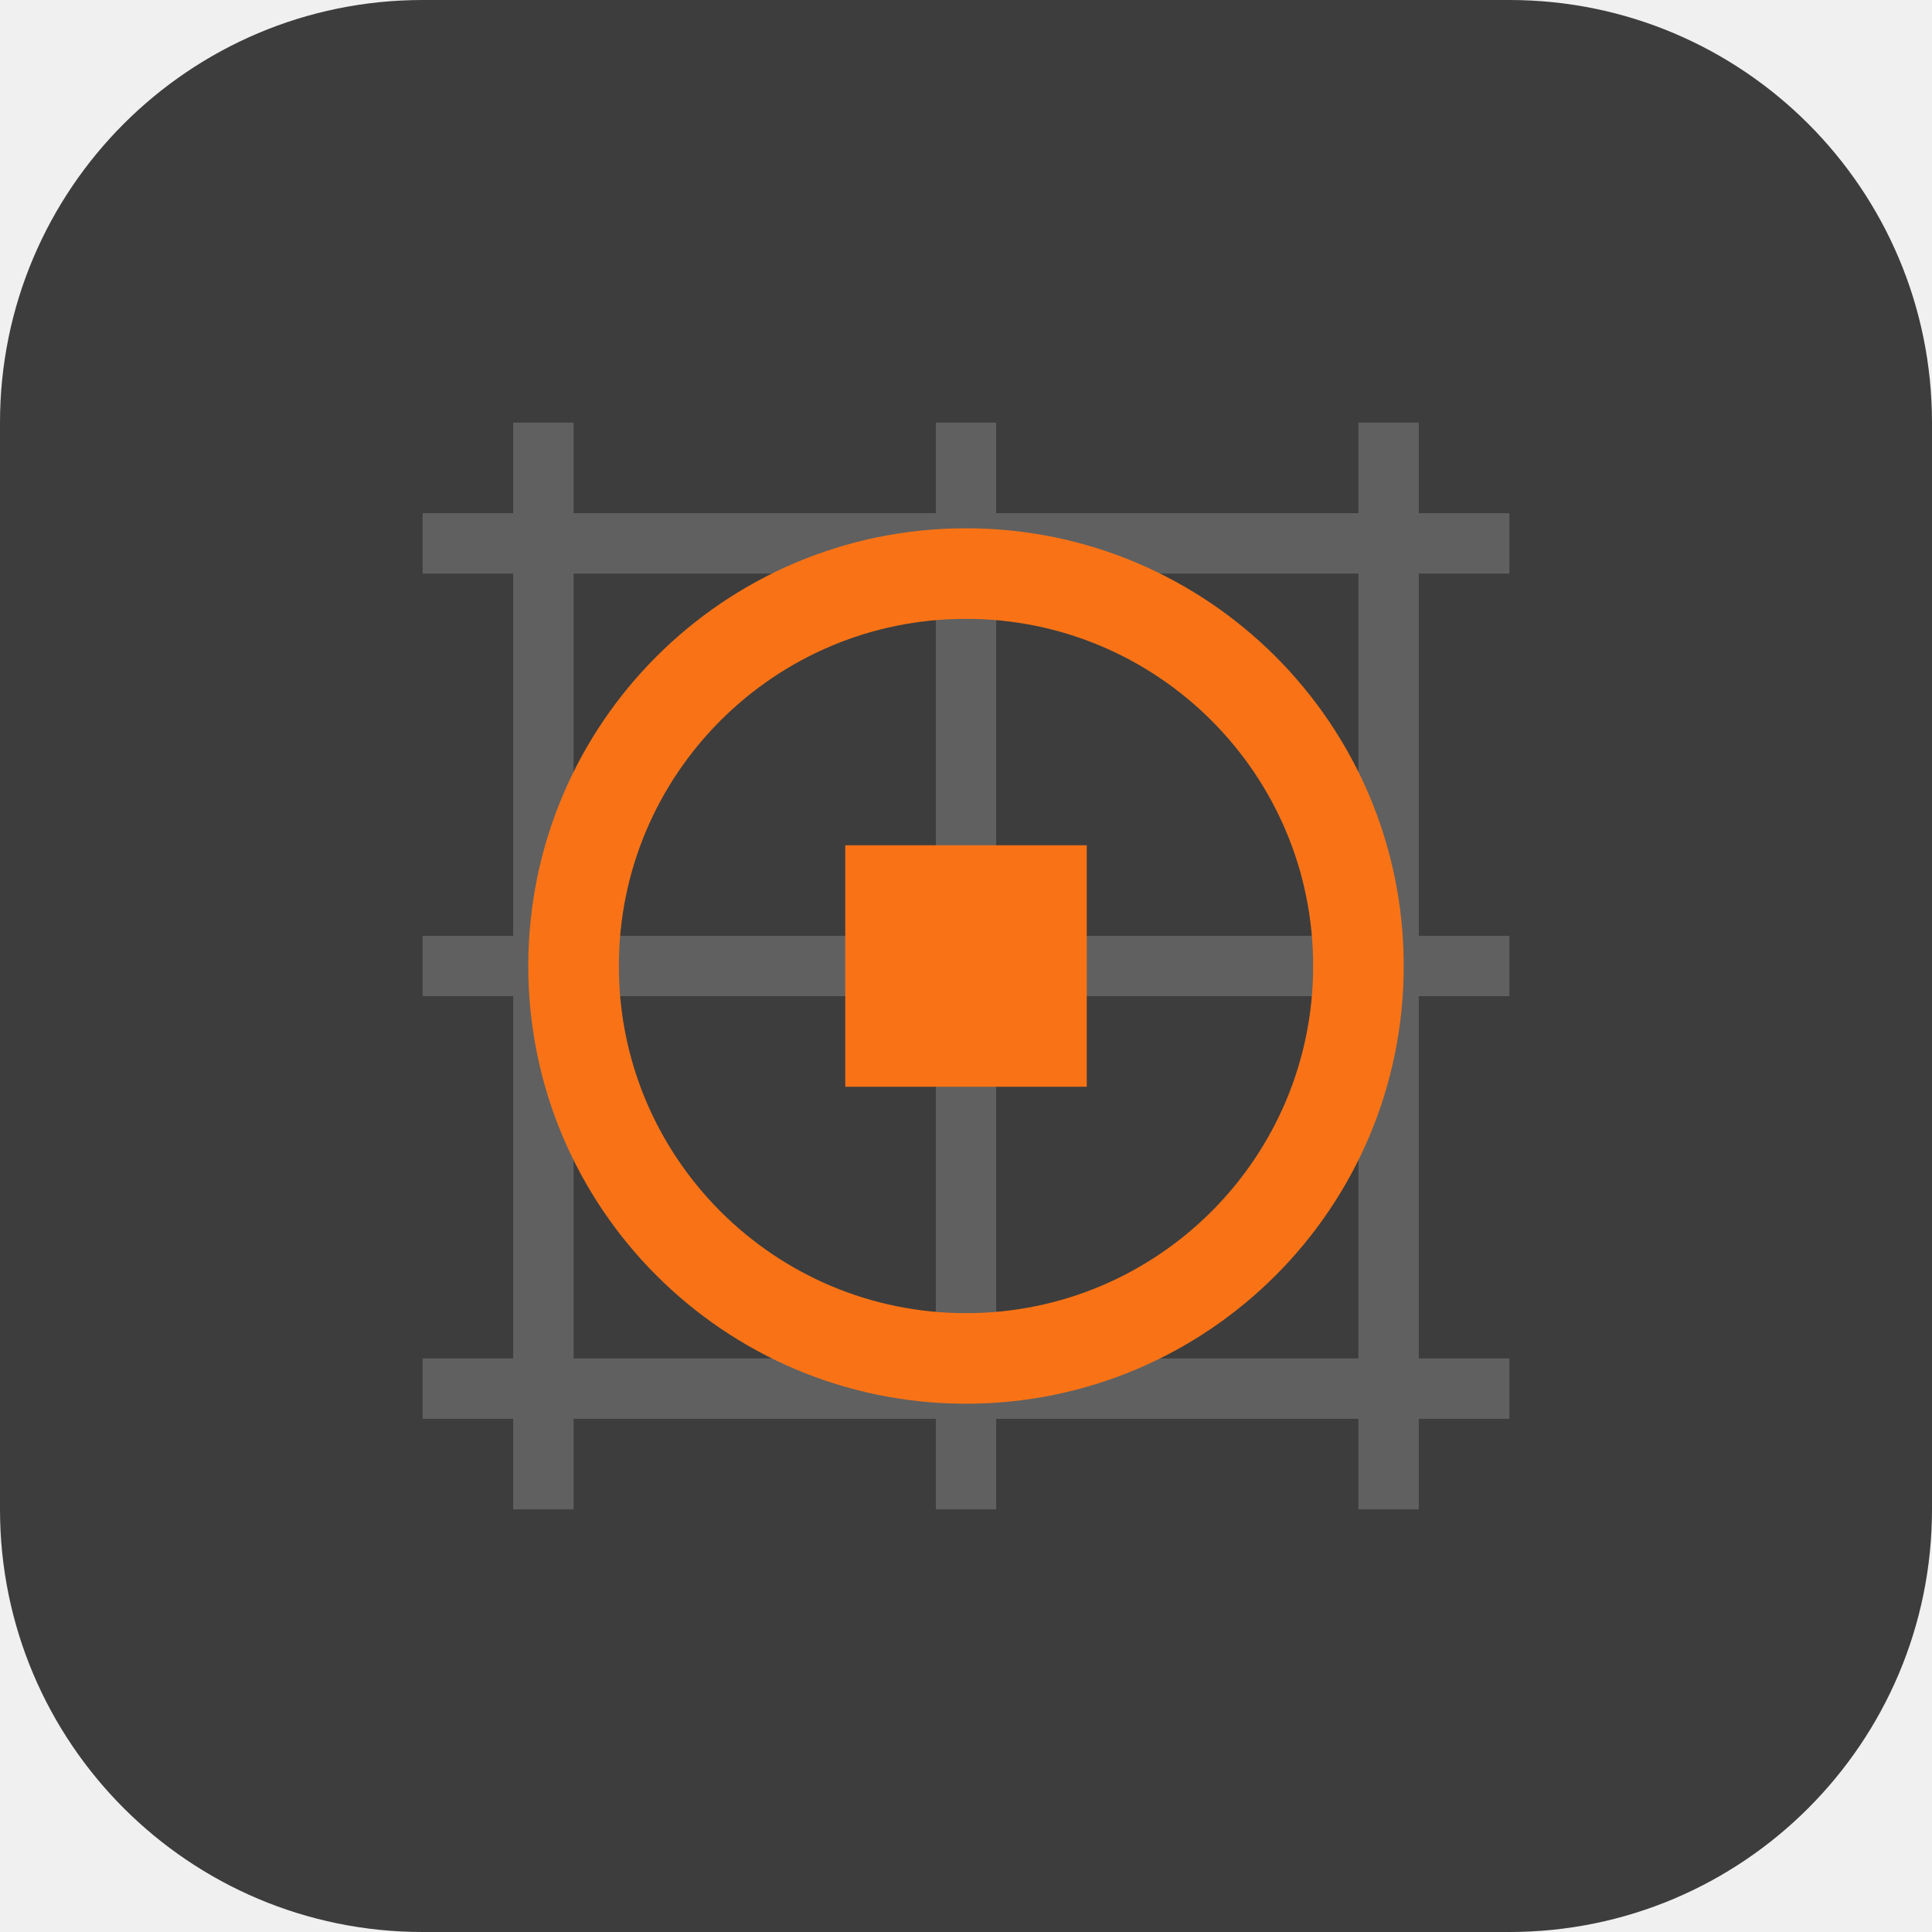
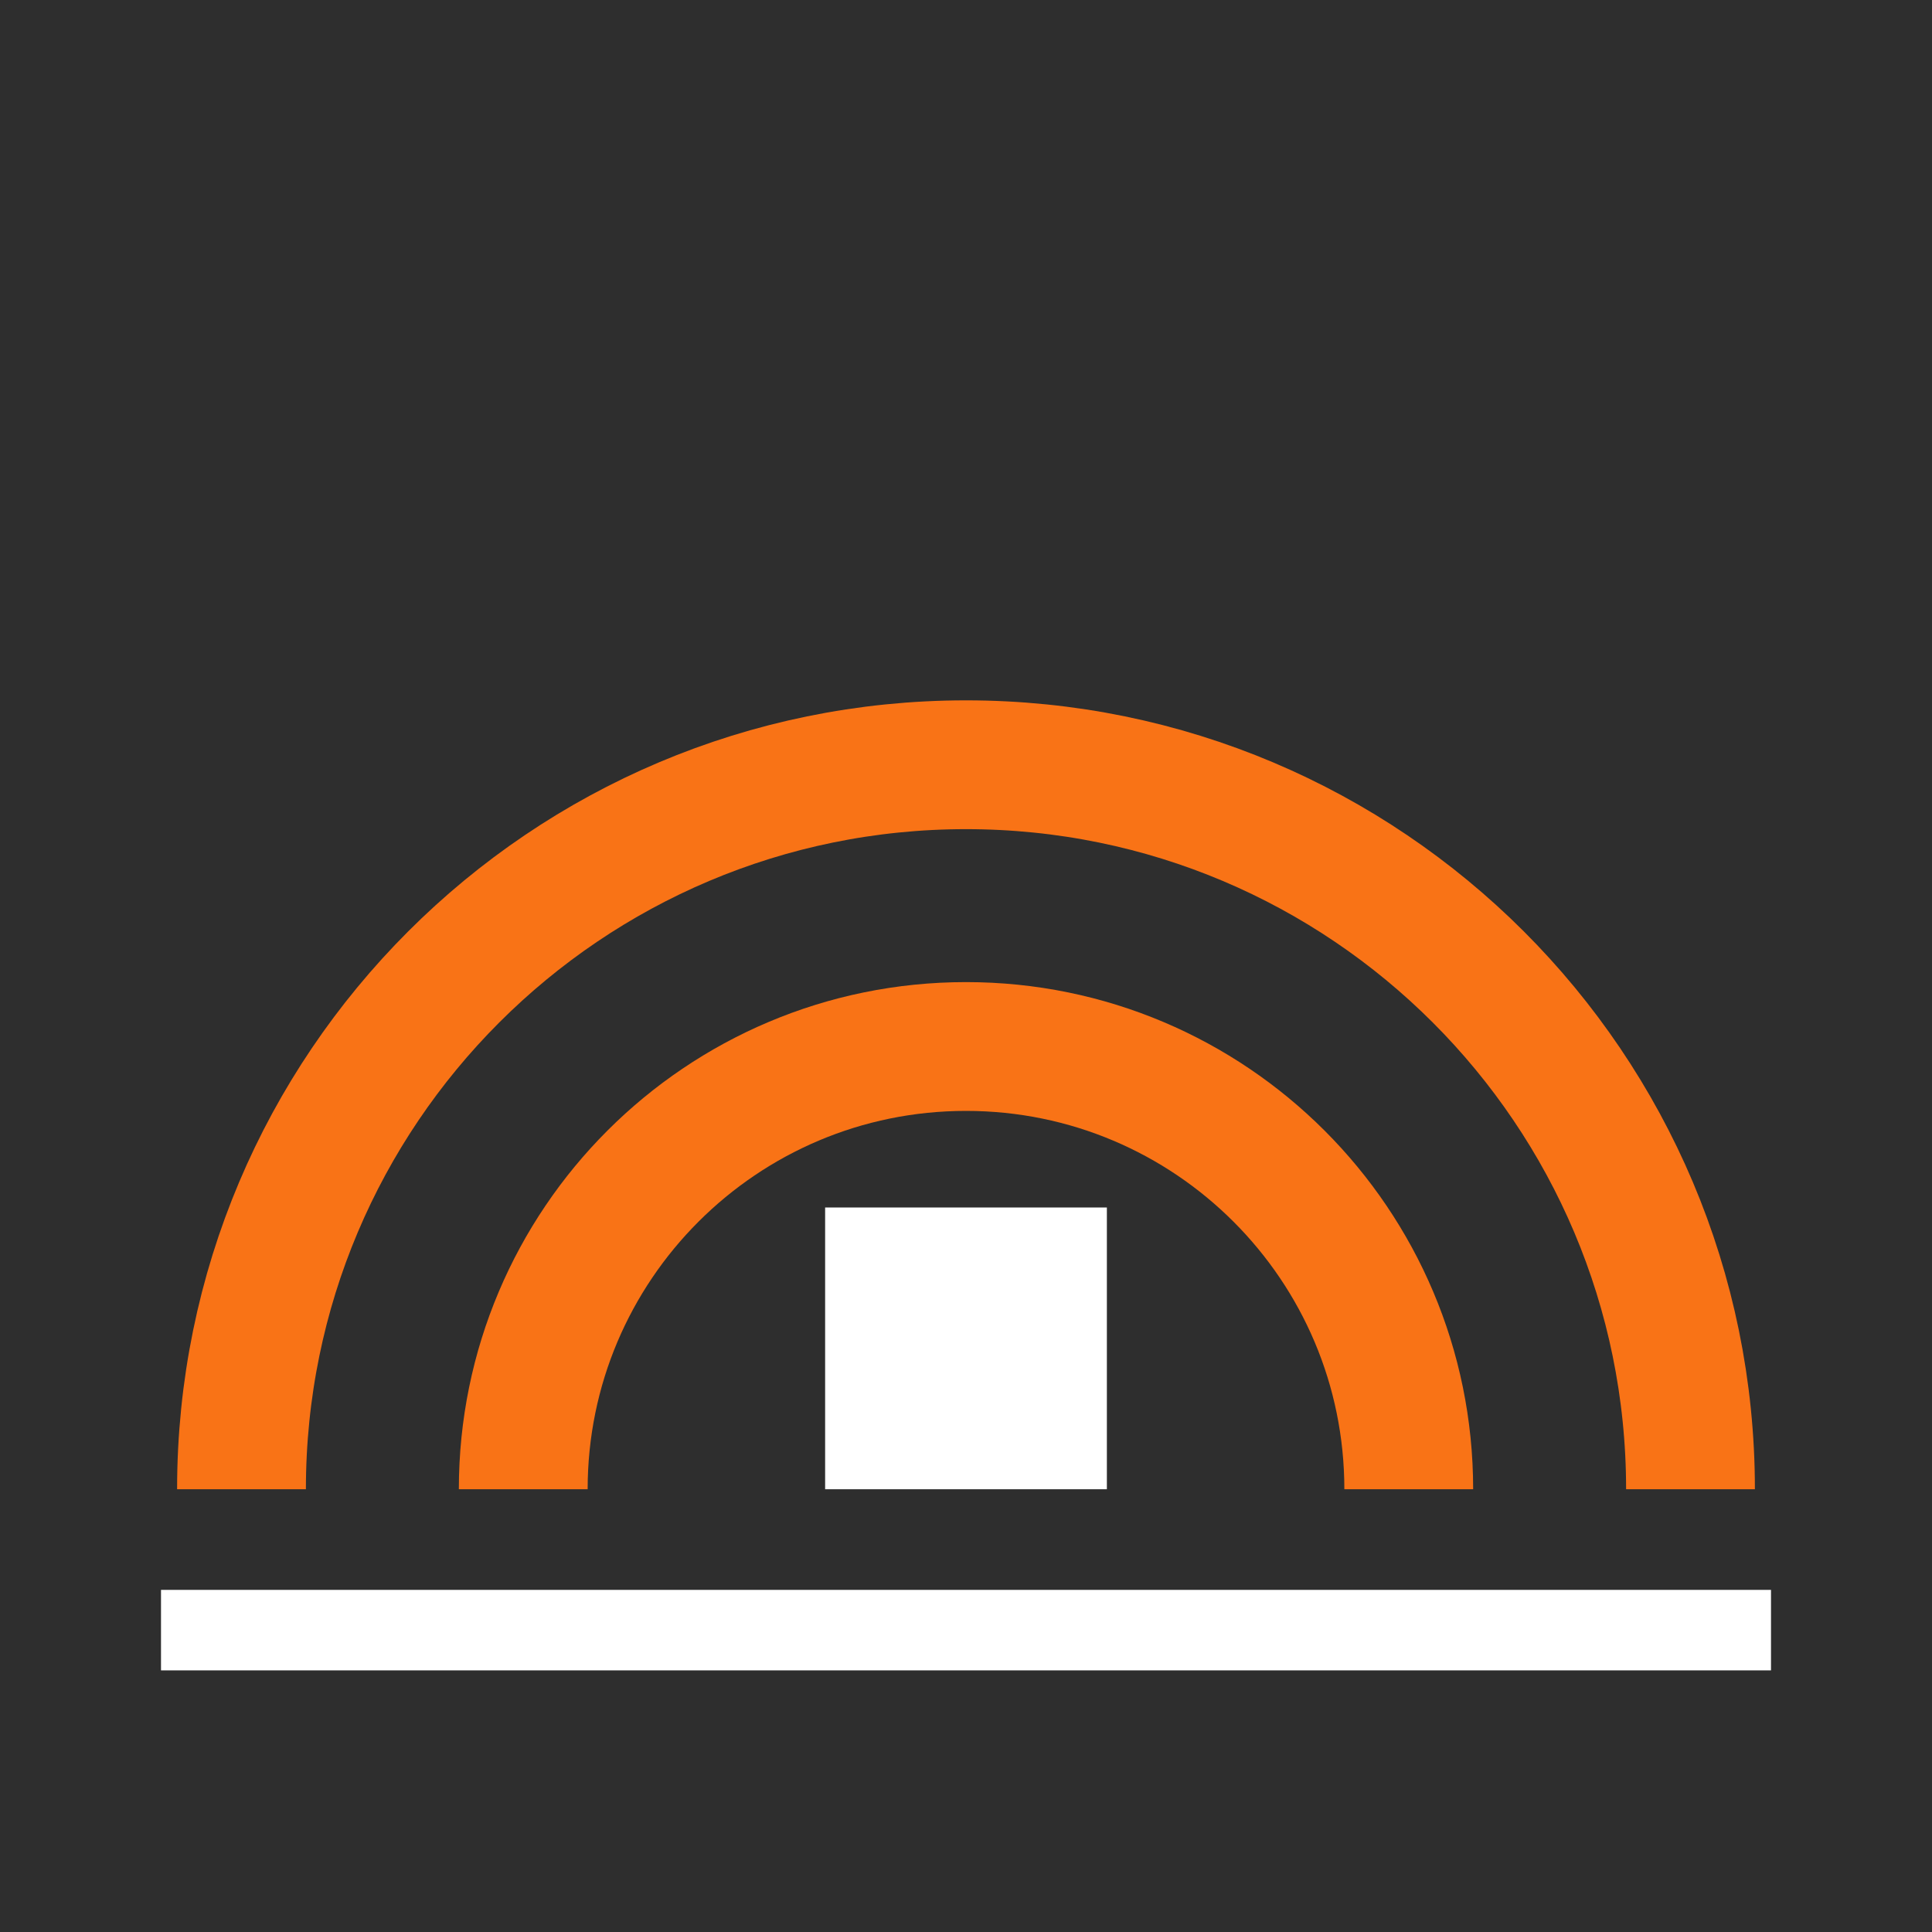
- <svg xmlns="http://www.w3.org/2000/svg" viewBox="0 0 64 64">
-   <rect width="64" height="64" rx="14" fill="#3d3d3d" />
-   <path d="M14 18h36M14 32h36M14 46h36M18 14v36M32 14v36M46 14v36" stroke="#fff" stroke-opacity=".18" stroke-width="2" />
-   <rect x="28" y="28" width="8" height="8" fill="#f97316" />
-   <circle cx="32" cy="32" r="13" fill="none" stroke="#f97316" stroke-width="3" />
+ <svg xmlns="http://www.w3.org/2000/svg" viewBox="0 0 48 48">
+   <rect width="48" height="48" fill="#2e2e2e" />
+   <g fill="none" stroke="#f97316" stroke-width="3.2">
+     <path d="M6 37a18 18 0 0 1 36 0" />
+     <path d="M13 37a11 11 0 0 1 22 0" />
+   </g>
+   <rect x="20.5" y="30" width="7" height="7" fill="#fff" />
+   <path d="M4 40.5h40" stroke="#fff" stroke-width="2" />
</svg>
